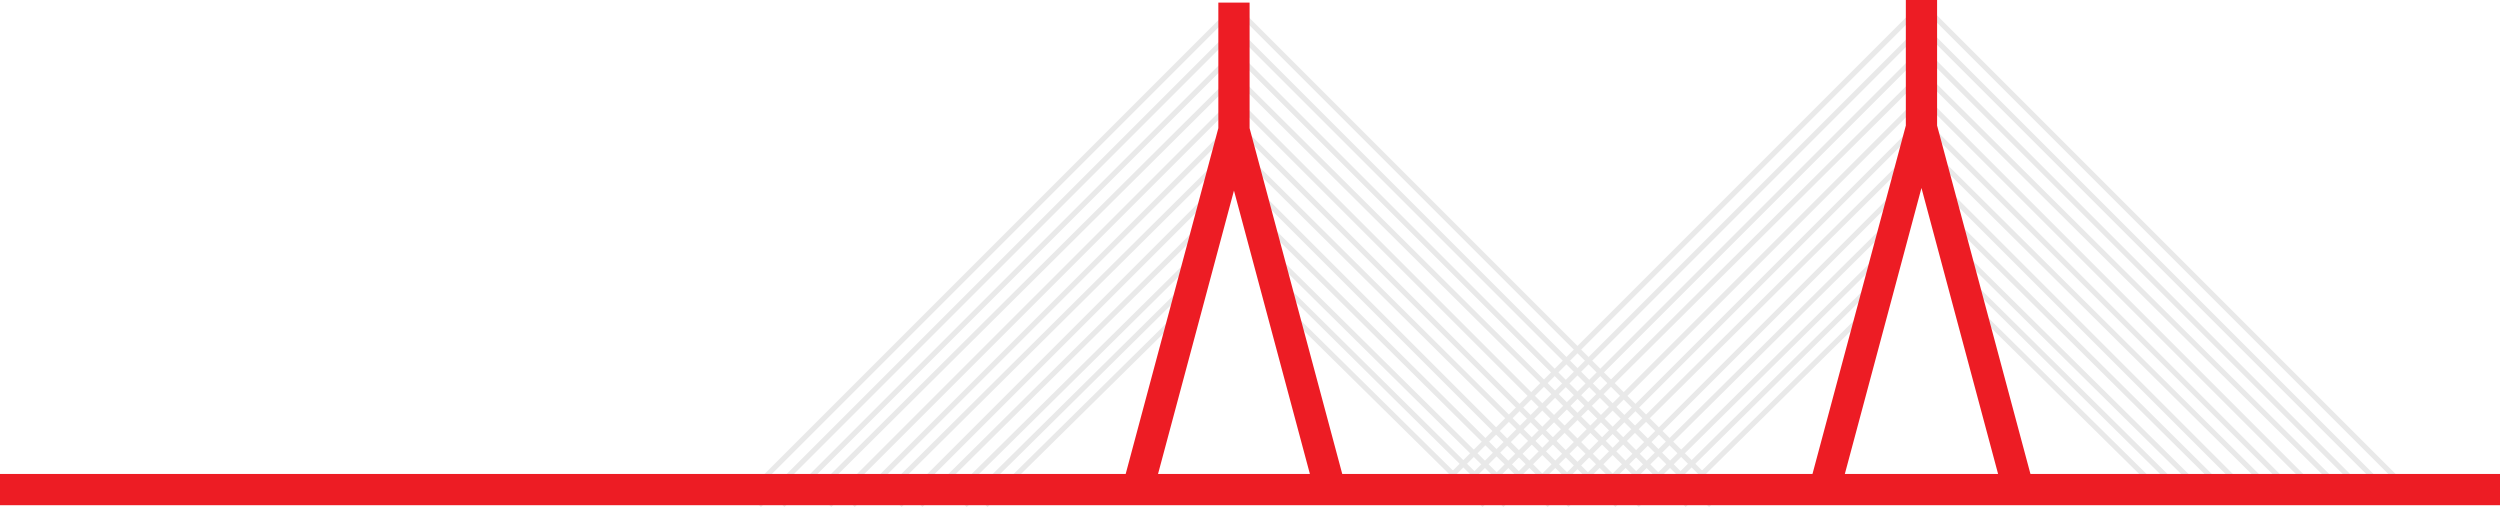
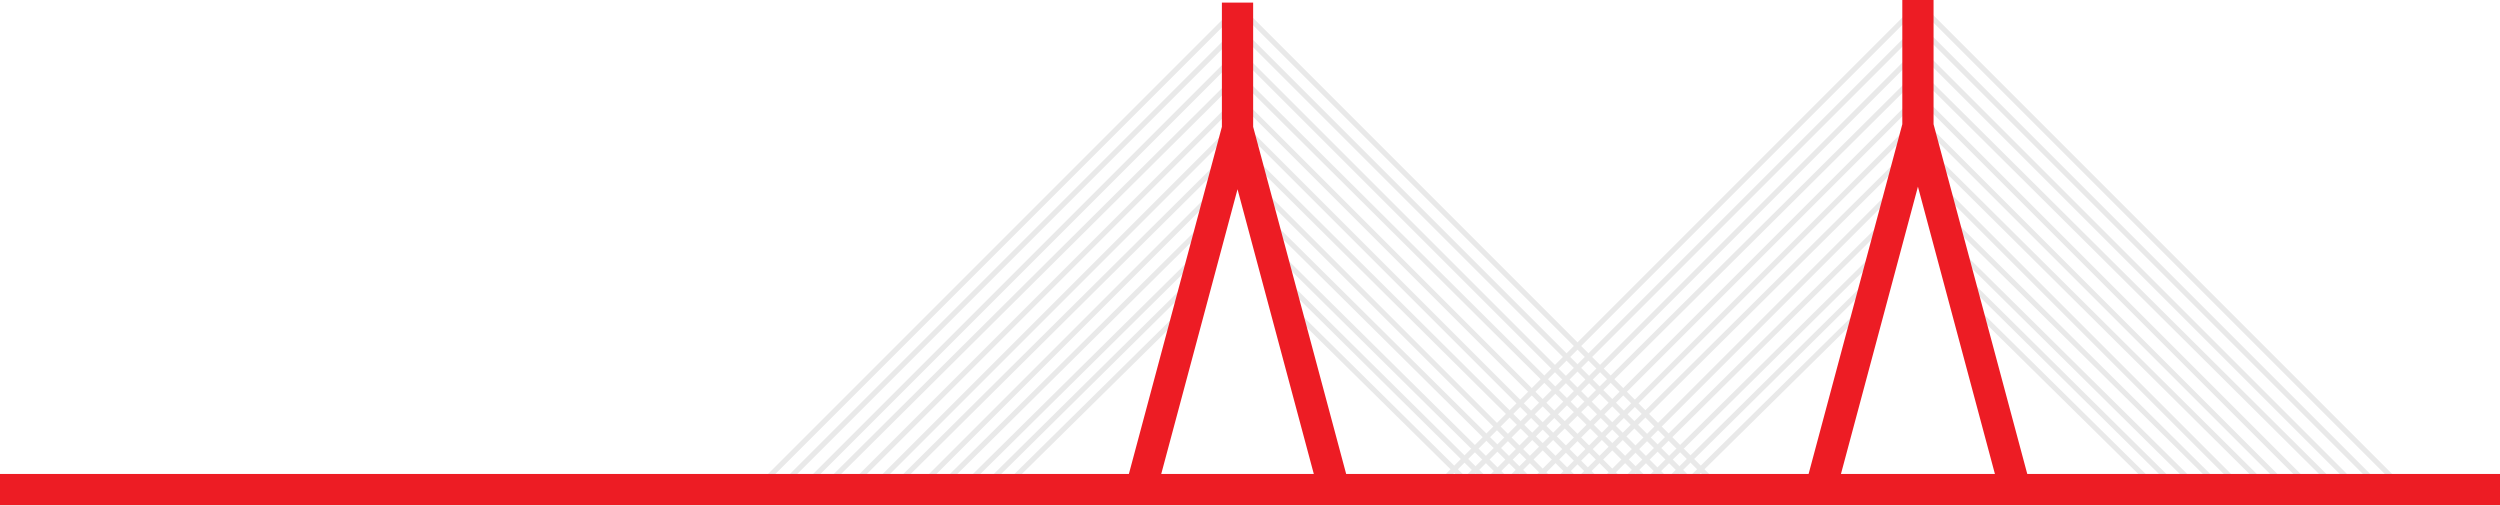
- <svg xmlns="http://www.w3.org/2000/svg" width="960" height="195" viewBox="0 0 960 195" fill="none">
-   <path d="M474 2.5L660.5 189" stroke="#E9E9E9" stroke-width="2" />
-   <path d="M476 13L657 194" stroke="#E9E9E9" stroke-width="2" />
-   <path d="M470 16L648 194" stroke="#E9E9E9" stroke-width="2" />
-   <path d="M470 25L633 187" stroke="#E9E9E9" stroke-width="2" />
-   <path d="M470 34L630 194" stroke="#E9E9E9" stroke-width="2" />
-   <path d="M470 43L621 194" stroke="#E9E9E9" stroke-width="2" />
-   <path d="M470 52L605 186" stroke="#E9E9E9" stroke-width="2" />
-   <path d="M468 59L603 194" stroke="#E9E9E9" stroke-width="2" />
-   <path d="M481 81L595 194" stroke="#E9E9E9" stroke-width="2" />
-   <path d="M488 97L578 186" stroke="#E9E9E9" stroke-width="2" />
-   <path d="M488 105L578 194" stroke="#E9E9E9" stroke-width="2" />
-   <path d="M494 119L570 194" stroke="#E9E9E9" stroke-width="2" />
-   <path d="M474.5 2.5L288 189" stroke="#E9E9E9" stroke-width="2" />
-   <path d="M472.5 13L291.5 194" stroke="#E9E9E9" stroke-width="2" />
-   <path d="M478.5 16L300.5 194" stroke="#E9E9E9" stroke-width="2" />
-   <path d="M478.5 25L315.5 187" stroke="#E9E9E9" stroke-width="2" />
-   <path d="M478.5 34L318.5 194" stroke="#E9E9E9" stroke-width="2" />
-   <path d="M478.5 43L327.5 194" stroke="#E9E9E9" stroke-width="2" />
-   <path d="M478.5 52L343.5 186" stroke="#E9E9E9" stroke-width="2" />
-   <path d="M480.5 59L345.5 194" stroke="#E9E9E9" stroke-width="2" />
-   <path d="M467.5 81L353.5 194" stroke="#E9E9E9" stroke-width="2" />
-   <path d="M460.5 97L370.5 186" stroke="#E9E9E9" stroke-width="2" />
-   <path d="M460.5 105L370.5 194" stroke="#E9E9E9" stroke-width="2" />
-   <path d="M454.5 119L378.5 194" stroke="#E9E9E9" stroke-width="2" />
-   <path d="M437 187.5L473.843 50M473.843 50V1M473.843 50L510.686 187.5" stroke="#ED1C24" stroke-width="12" stroke-linejoin="round" />
-   <path d="M738 1.5L924.5 188" stroke="#E9E9E9" stroke-width="2" />
-   <path d="M740 12L921 193" stroke="#E9E9E9" stroke-width="2" />
-   <path d="M734 15L912 193" stroke="#E9E9E9" stroke-width="2" />
-   <path d="M734 24L897 186" stroke="#E9E9E9" stroke-width="2" />
-   <path d="M734 33L894 193" stroke="#E9E9E9" stroke-width="2" />
-   <path d="M734 42L885 193" stroke="#E9E9E9" stroke-width="2" />
-   <path d="M734 51L869 185" stroke="#E9E9E9" stroke-width="2" />
-   <path d="M732 58L867 193" stroke="#E9E9E9" stroke-width="2" />
-   <path d="M745 80L859 193" stroke="#E9E9E9" stroke-width="2" />
-   <path d="M752 96L842 185" stroke="#E9E9E9" stroke-width="2" />
-   <path d="M752 104L842 193" stroke="#E9E9E9" stroke-width="2" />
-   <path d="M758 118L834 193" stroke="#E9E9E9" stroke-width="2" />
-   <path d="M738.5 1.5L552 188" stroke="#E9E9E9" stroke-width="2" />
-   <path d="M736.5 12L555.5 193" stroke="#E9E9E9" stroke-width="2" />
-   <path d="M742.5 15L564.5 193" stroke="#E9E9E9" stroke-width="2" />
-   <path d="M742.5 24L579.5 186" stroke="#E9E9E9" stroke-width="2" />
-   <path d="M742.5 33L582.5 193" stroke="#E9E9E9" stroke-width="2" />
-   <path d="M742.5 42L591.5 193" stroke="#E9E9E9" stroke-width="2" />
-   <path d="M742.5 51L607.5 185" stroke="#E9E9E9" stroke-width="2" />
-   <path d="M744.5 58L609.5 193" stroke="#E9E9E9" stroke-width="2" />
-   <path d="M731.5 80L617.5 193" stroke="#E9E9E9" stroke-width="2" />
-   <path d="M724.5 96L634.5 185" stroke="#E9E9E9" stroke-width="2" />
-   <path d="M724.5 104L634.5 193" stroke="#E9E9E9" stroke-width="2" />
-   <path d="M718.5 118L642.5 193" stroke="#E9E9E9" stroke-width="2" />
-   <path d="M701 186.5L737.843 49M737.843 49V0M737.843 49L774.686 186.5" stroke="#ED1C24" stroke-width="12" stroke-linejoin="round" />
+ <svg xmlns="http://www.w3.org/2000/svg" width="960" height="194" viewBox="0 0 960 194" fill="none">
+   <path d="M475.364 2.474L659.941 187.052" stroke="#E9E9E9" stroke-width="2" />
+   <path d="M477.343 12.866L656.477 192" stroke="#E9E9E9" stroke-width="2" />
+   <path d="M471.405 15.835L647.57 192" stroke="#E9E9E9" stroke-width="2" />
+   <path d="M471.405 24.742L632.724 185.072" stroke="#E9E9E9" stroke-width="2" />
+   <path d="M471.405 33.65L629.755 192" stroke="#E9E9E9" stroke-width="2" />
+   <path d="M471.405 42.557L620.848 192" stroke="#E9E9E9" stroke-width="2" />
+   <path d="M471.405 51.464L605.013 184.082" stroke="#E9E9E9" stroke-width="2" />
+   <path d="M469.425 58.392L603.034 192" stroke="#E9E9E9" stroke-width="2" />
+   <path d="M482.292 80.165L595.116 192" stroke="#E9E9E9" stroke-width="2" />
+   <path d="M489.219 96L578.291 184.082" stroke="#E9E9E9" stroke-width="2" />
+   <path d="M489.219 103.918L578.291 192" stroke="#E9E9E9" stroke-width="2" />
+   <path d="M495.157 117.773L570.374 192" stroke="#E9E9E9" stroke-width="2" />
+   <path d="M475.858 2.474L291.281 187.052" stroke="#E9E9E9" stroke-width="2" />
+   <path d="M473.879 12.866L294.745 192" stroke="#E9E9E9" stroke-width="2" />
+   <path d="M479.817 15.835L303.652 192" stroke="#E9E9E9" stroke-width="2" />
+   <path d="M479.817 24.742L318.498 185.072" stroke="#E9E9E9" stroke-width="2" />
+   <path d="M479.817 33.65L321.467 192" stroke="#E9E9E9" stroke-width="2" />
+   <path d="M479.817 42.557L330.374 192" stroke="#E9E9E9" stroke-width="2" />
+   <path d="M479.817 51.464L346.209 184.082" stroke="#E9E9E9" stroke-width="2" />
+   <path d="M481.796 58.392L348.188 192" stroke="#E9E9E9" stroke-width="2" />
+   <path d="M468.931 80.165L356.106 192" stroke="#E9E9E9" stroke-width="2" />
+   <path d="M462.003 96L372.931 184.082" stroke="#E9E9E9" stroke-width="2" />
+   <path d="M462.003 103.918L372.931 192" stroke="#E9E9E9" stroke-width="2" />
+   <path d="M456.064 117.773L380.848 192" stroke="#E9E9E9" stroke-width="2" />
+   <path d="M438.745 185.567L475.208 49.484M475.208 49.484V0.99M475.208 49.484L511.671 185.567" stroke="#ED1C24" stroke-width="12" stroke-linejoin="round" />
+   <path d="M736.642 1.485L921.219 186.062" stroke="#E9E9E9" stroke-width="2" />
+   <path d="M738.621 11.876L917.755 191.01" stroke="#E9E9E9" stroke-width="2" />
+   <path d="M732.683 14.845L908.848 191.01" stroke="#E9E9E9" stroke-width="2" />
+   <path d="M732.683 23.753L894.003 184.082" stroke="#E9E9E9" stroke-width="2" />
+   <path d="M732.683 32.66L891.034 191.01" stroke="#E9E9E9" stroke-width="2" />
+   <path d="M732.683 41.567L882.126 191.01" stroke="#E9E9E9" stroke-width="2" />
+   <path d="M732.683 50.474L866.291 183.093" stroke="#E9E9E9" stroke-width="2" />
+   <path d="M730.704 57.402L864.312 191.01" stroke="#E9E9E9" stroke-width="2" />
+   <path d="M743.57 79.175L856.395 191.01" stroke="#E9E9E9" stroke-width="2" />
+   <path d="M750.498 95.01L839.57 183.093" stroke="#E9E9E9" stroke-width="2" />
+   <path d="M750.498 102.928L839.57 191.01" stroke="#E9E9E9" stroke-width="2" />
+   <path d="M756.436 116.784L831.652 191.01" stroke="#E9E9E9" stroke-width="2" />
+   <path d="M737.137 1.485L552.559 186.062" stroke="#E9E9E9" stroke-width="2" />
+   <path d="M735.157 11.876L556.023 191.01" stroke="#E9E9E9" stroke-width="2" />
+   <path d="M741.096 14.845L564.931 191.01" stroke="#E9E9E9" stroke-width="2" />
+   <path d="M741.096 23.753L579.776 184.082" stroke="#E9E9E9" stroke-width="2" />
+   <path d="M741.096 32.66L582.745 191.01" stroke="#E9E9E9" stroke-width="2" />
+   <path d="M741.096 41.567L591.652 191.01" stroke="#E9E9E9" stroke-width="2" />
+   <path d="M741.096 50.474L607.487 183.093" stroke="#E9E9E9" stroke-width="2" />
+   <path d="M743.075 57.402L609.466 191.01" stroke="#E9E9E9" stroke-width="2" />
+   <path d="M730.209 79.175L617.384 191.01" stroke="#E9E9E9" stroke-width="2" />
+   <path d="M723.281 95.01L634.209 183.093" stroke="#E9E9E9" stroke-width="2" />
+   <path d="M723.281 102.928L634.209 191.01" stroke="#E9E9E9" stroke-width="2" />
+   <path d="M717.343 116.784L642.126 191.01" stroke="#E9E9E9" stroke-width="2" />
+   <path d="M700.023 184.577L736.486 48.495M736.486 48.495V0M736.486 48.495L772.95 184.577" stroke="#ED1C24" stroke-width="12" stroke-linejoin="round" />
  <path d="M960 188H0" stroke="#ED1C24" stroke-width="12" />
</svg>
